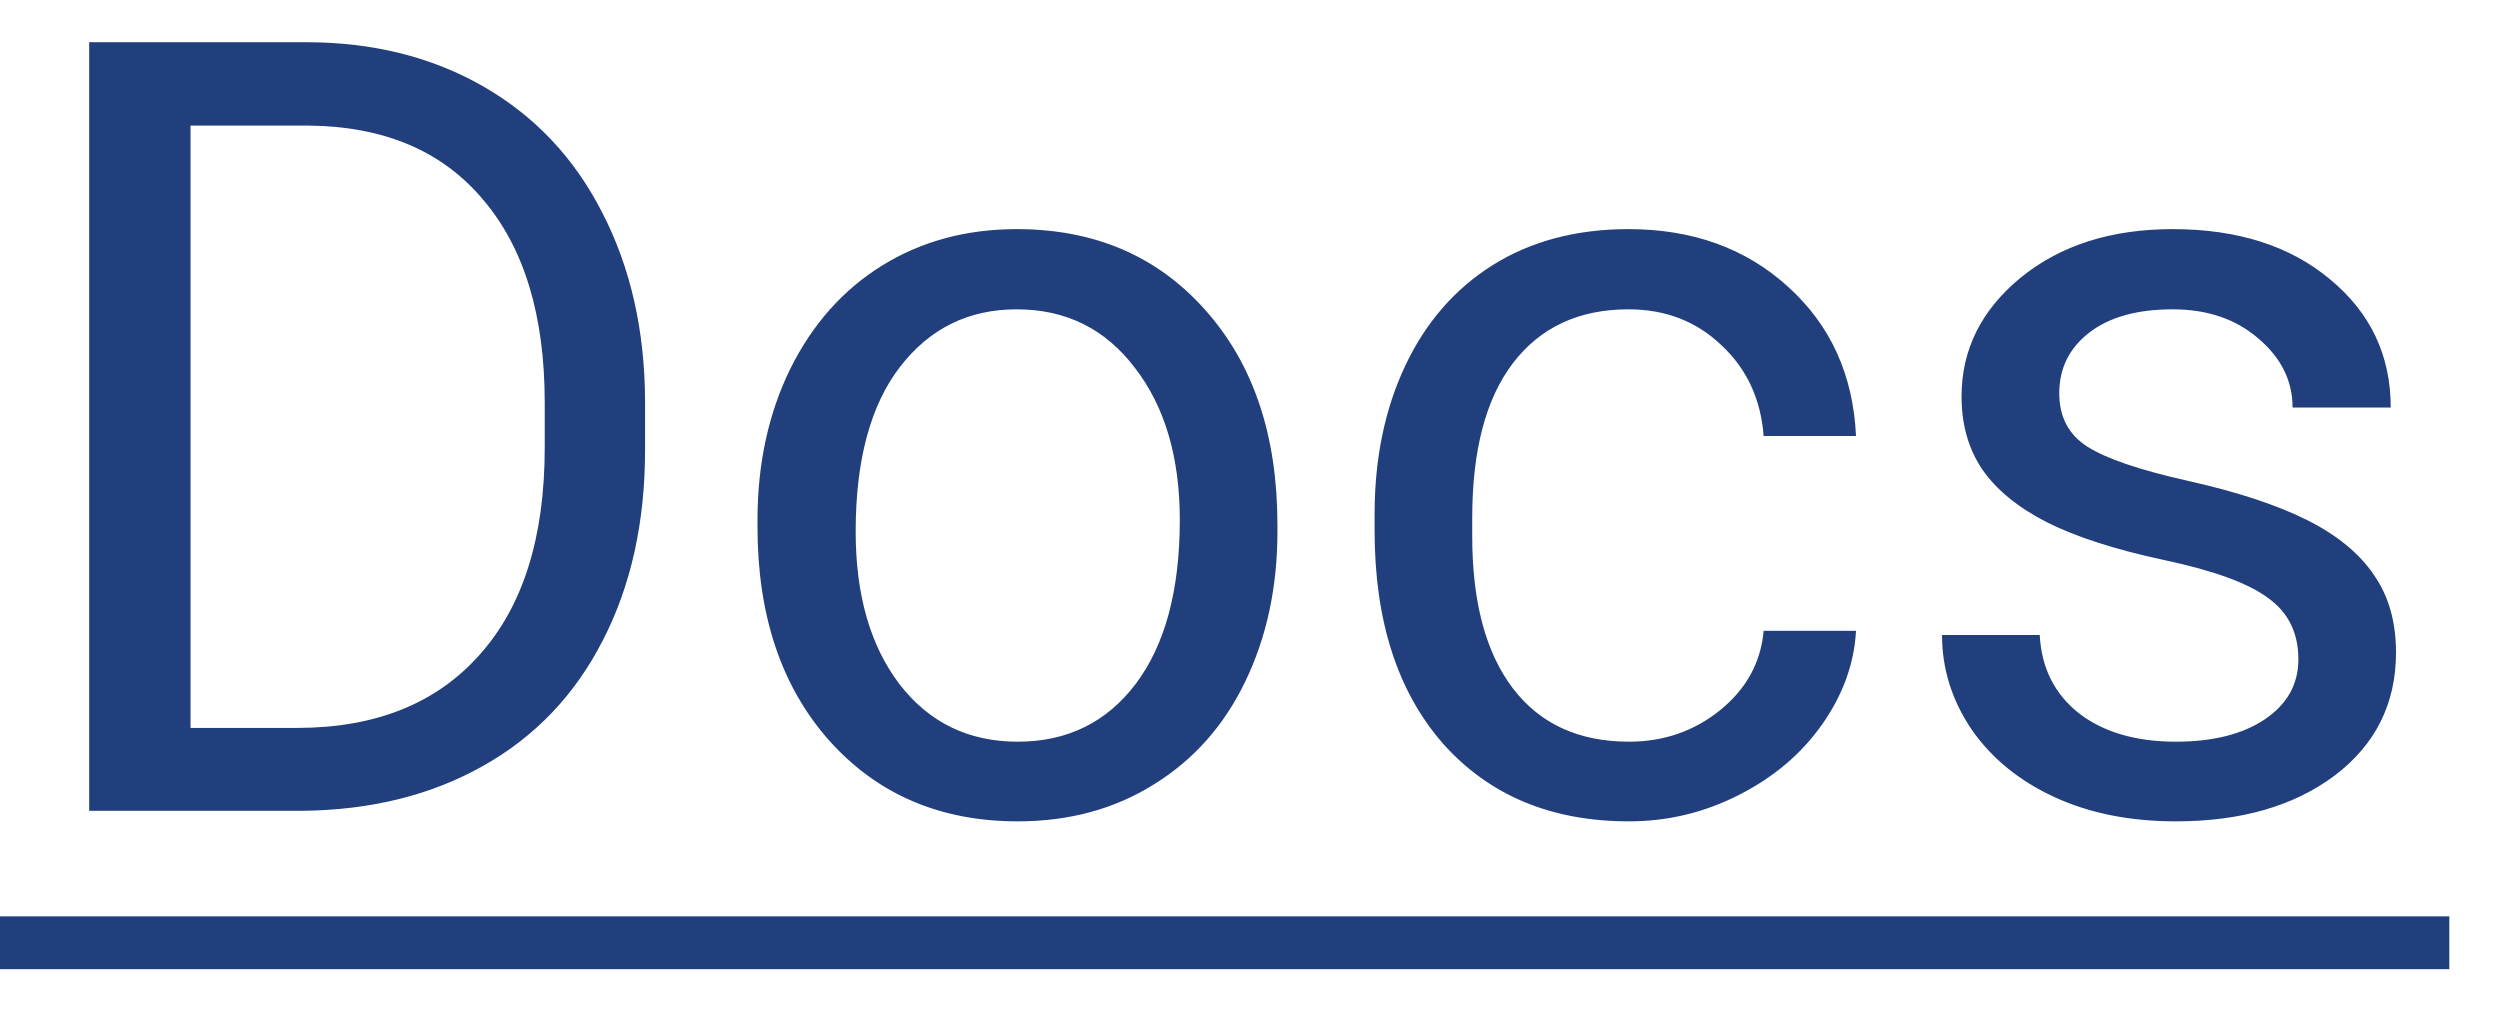
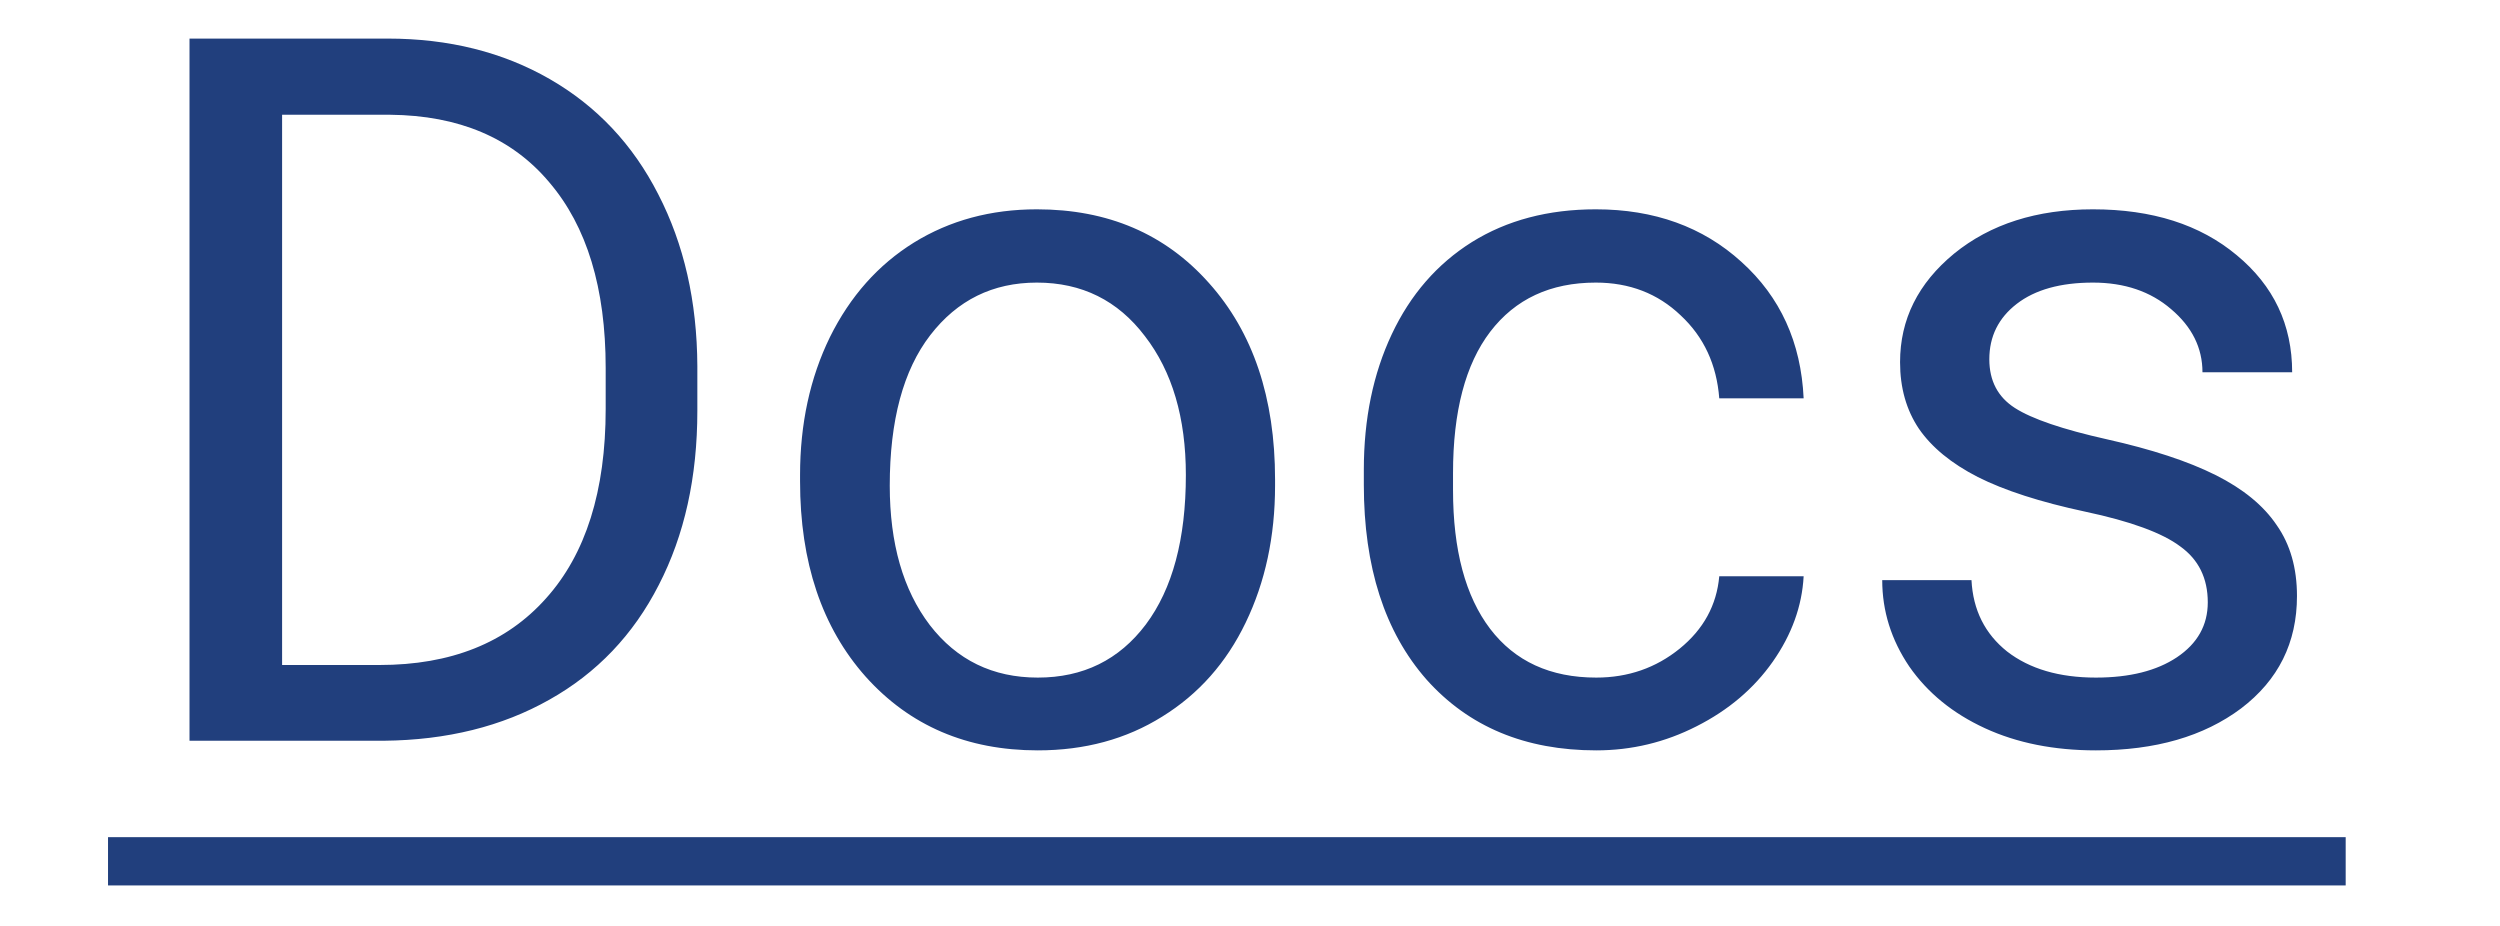
- <svg xmlns="http://www.w3.org/2000/svg" width="37" height="15" viewBox="0 0 37 15" fill="none">
+ <svg xmlns="http://www.w3.org/2000/svg" width="27" height="10" viewBox="0 0 37 15" fill="none">
  <path d="M1.32 12V0.625H4.531C5.521 0.625 6.396 0.844 7.156 1.281C7.917 1.719 8.503 2.341 8.914 3.148C9.331 3.956 9.542 4.883 9.547 5.93V6.656C9.547 7.729 9.339 8.669 8.922 9.477C8.51 10.284 7.919 10.904 7.148 11.336C6.383 11.768 5.49 11.99 4.469 12H1.32ZM2.82 1.859V10.773H4.398C5.555 10.773 6.453 10.414 7.094 9.695C7.74 8.977 8.062 7.953 8.062 6.625V5.961C8.062 4.669 7.758 3.667 7.148 2.953C6.544 2.234 5.685 1.87 4.57 1.859H2.82ZM11.211 7.695C11.211 6.867 11.372 6.122 11.695 5.461C12.023 4.799 12.477 4.289 13.055 3.93C13.638 3.57 14.302 3.391 15.047 3.391C16.198 3.391 17.128 3.789 17.836 4.586C18.549 5.383 18.906 6.443 18.906 7.766V7.867C18.906 8.69 18.747 9.43 18.43 10.086C18.117 10.737 17.667 11.245 17.078 11.609C16.495 11.974 15.823 12.156 15.062 12.156C13.917 12.156 12.987 11.758 12.273 10.961C11.565 10.164 11.211 9.109 11.211 7.797V7.695ZM12.664 7.867C12.664 8.805 12.88 9.557 13.312 10.125C13.75 10.693 14.333 10.977 15.062 10.977C15.797 10.977 16.38 10.69 16.812 10.117C17.245 9.539 17.461 8.732 17.461 7.695C17.461 6.768 17.24 6.018 16.797 5.445C16.359 4.867 15.776 4.578 15.047 4.578C14.333 4.578 13.758 4.862 13.32 5.43C12.883 5.997 12.664 6.81 12.664 7.867ZM24.109 10.977C24.625 10.977 25.076 10.82 25.461 10.508C25.846 10.195 26.06 9.805 26.102 9.336H27.469C27.443 9.82 27.276 10.281 26.969 10.719C26.662 11.156 26.25 11.505 25.734 11.766C25.224 12.026 24.682 12.156 24.109 12.156C22.958 12.156 22.042 11.773 21.359 11.008C20.682 10.237 20.344 9.185 20.344 7.852V7.609C20.344 6.786 20.495 6.055 20.797 5.414C21.099 4.773 21.531 4.276 22.094 3.922C22.662 3.568 23.331 3.391 24.102 3.391C25.049 3.391 25.836 3.674 26.461 4.242C27.091 4.81 27.427 5.547 27.469 6.453H26.102C26.06 5.906 25.852 5.458 25.477 5.109C25.107 4.755 24.648 4.578 24.102 4.578C23.367 4.578 22.797 4.844 22.391 5.375C21.99 5.901 21.789 6.664 21.789 7.664V7.938C21.789 8.911 21.99 9.661 22.391 10.188C22.792 10.713 23.365 10.977 24.109 10.977ZM34.016 9.758C34.016 9.367 33.867 9.065 33.57 8.852C33.279 8.633 32.766 8.445 32.031 8.289C31.302 8.133 30.721 7.945 30.289 7.727C29.862 7.508 29.544 7.247 29.336 6.945C29.133 6.643 29.031 6.284 29.031 5.867C29.031 5.174 29.323 4.589 29.906 4.109C30.495 3.63 31.245 3.391 32.156 3.391C33.115 3.391 33.891 3.638 34.484 4.133C35.083 4.628 35.383 5.26 35.383 6.031H33.93C33.93 5.635 33.76 5.294 33.422 5.008C33.089 4.721 32.667 4.578 32.156 4.578C31.63 4.578 31.219 4.693 30.922 4.922C30.625 5.151 30.477 5.451 30.477 5.82C30.477 6.169 30.615 6.432 30.891 6.609C31.167 6.786 31.664 6.956 32.383 7.117C33.107 7.279 33.693 7.471 34.141 7.695C34.589 7.919 34.919 8.19 35.133 8.508C35.352 8.82 35.461 9.203 35.461 9.656C35.461 10.412 35.159 11.018 34.555 11.477C33.95 11.93 33.167 12.156 32.203 12.156C31.526 12.156 30.927 12.037 30.406 11.797C29.885 11.557 29.477 11.224 29.18 10.797C28.888 10.365 28.742 9.898 28.742 9.398H30.188C30.213 9.883 30.406 10.268 30.766 10.555C31.13 10.836 31.609 10.977 32.203 10.977C32.75 10.977 33.188 10.867 33.516 10.648C33.849 10.425 34.016 10.128 34.016 9.758Z" fill="#213F7D" />
  <path d="M0 13.562H36.25V14.344H0V13.562Z" fill="#213F7D" />
</svg>
